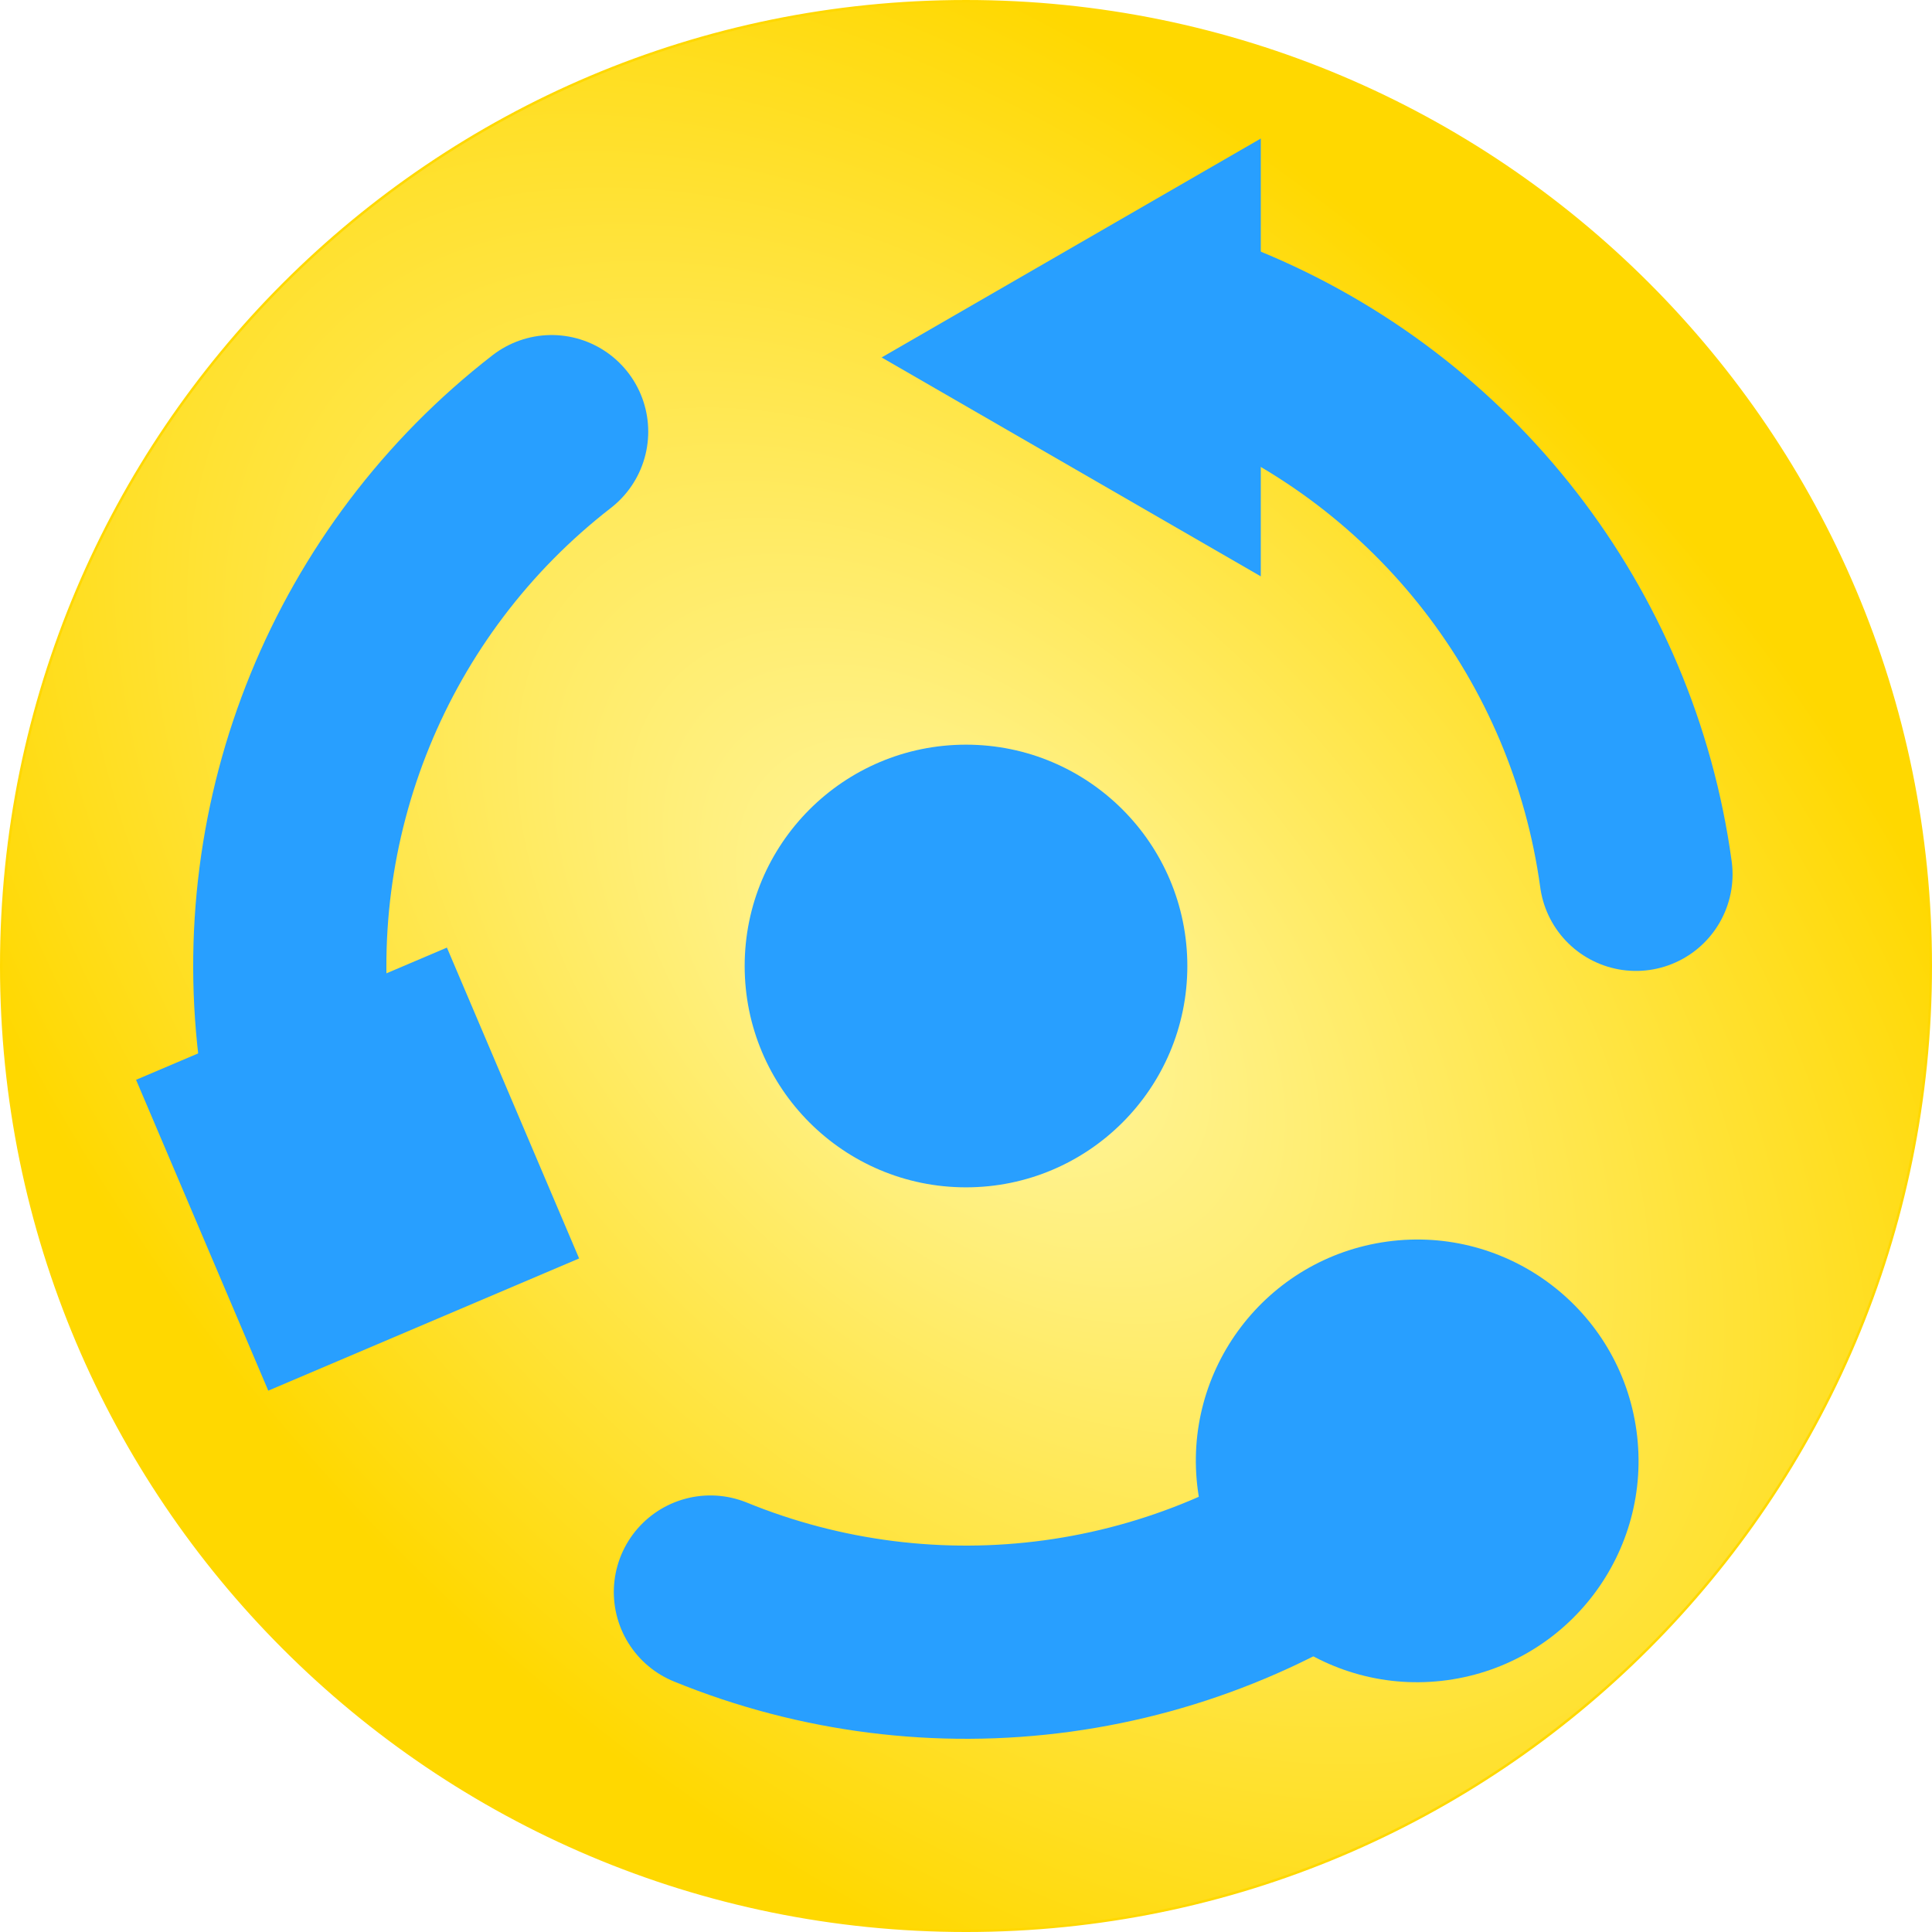
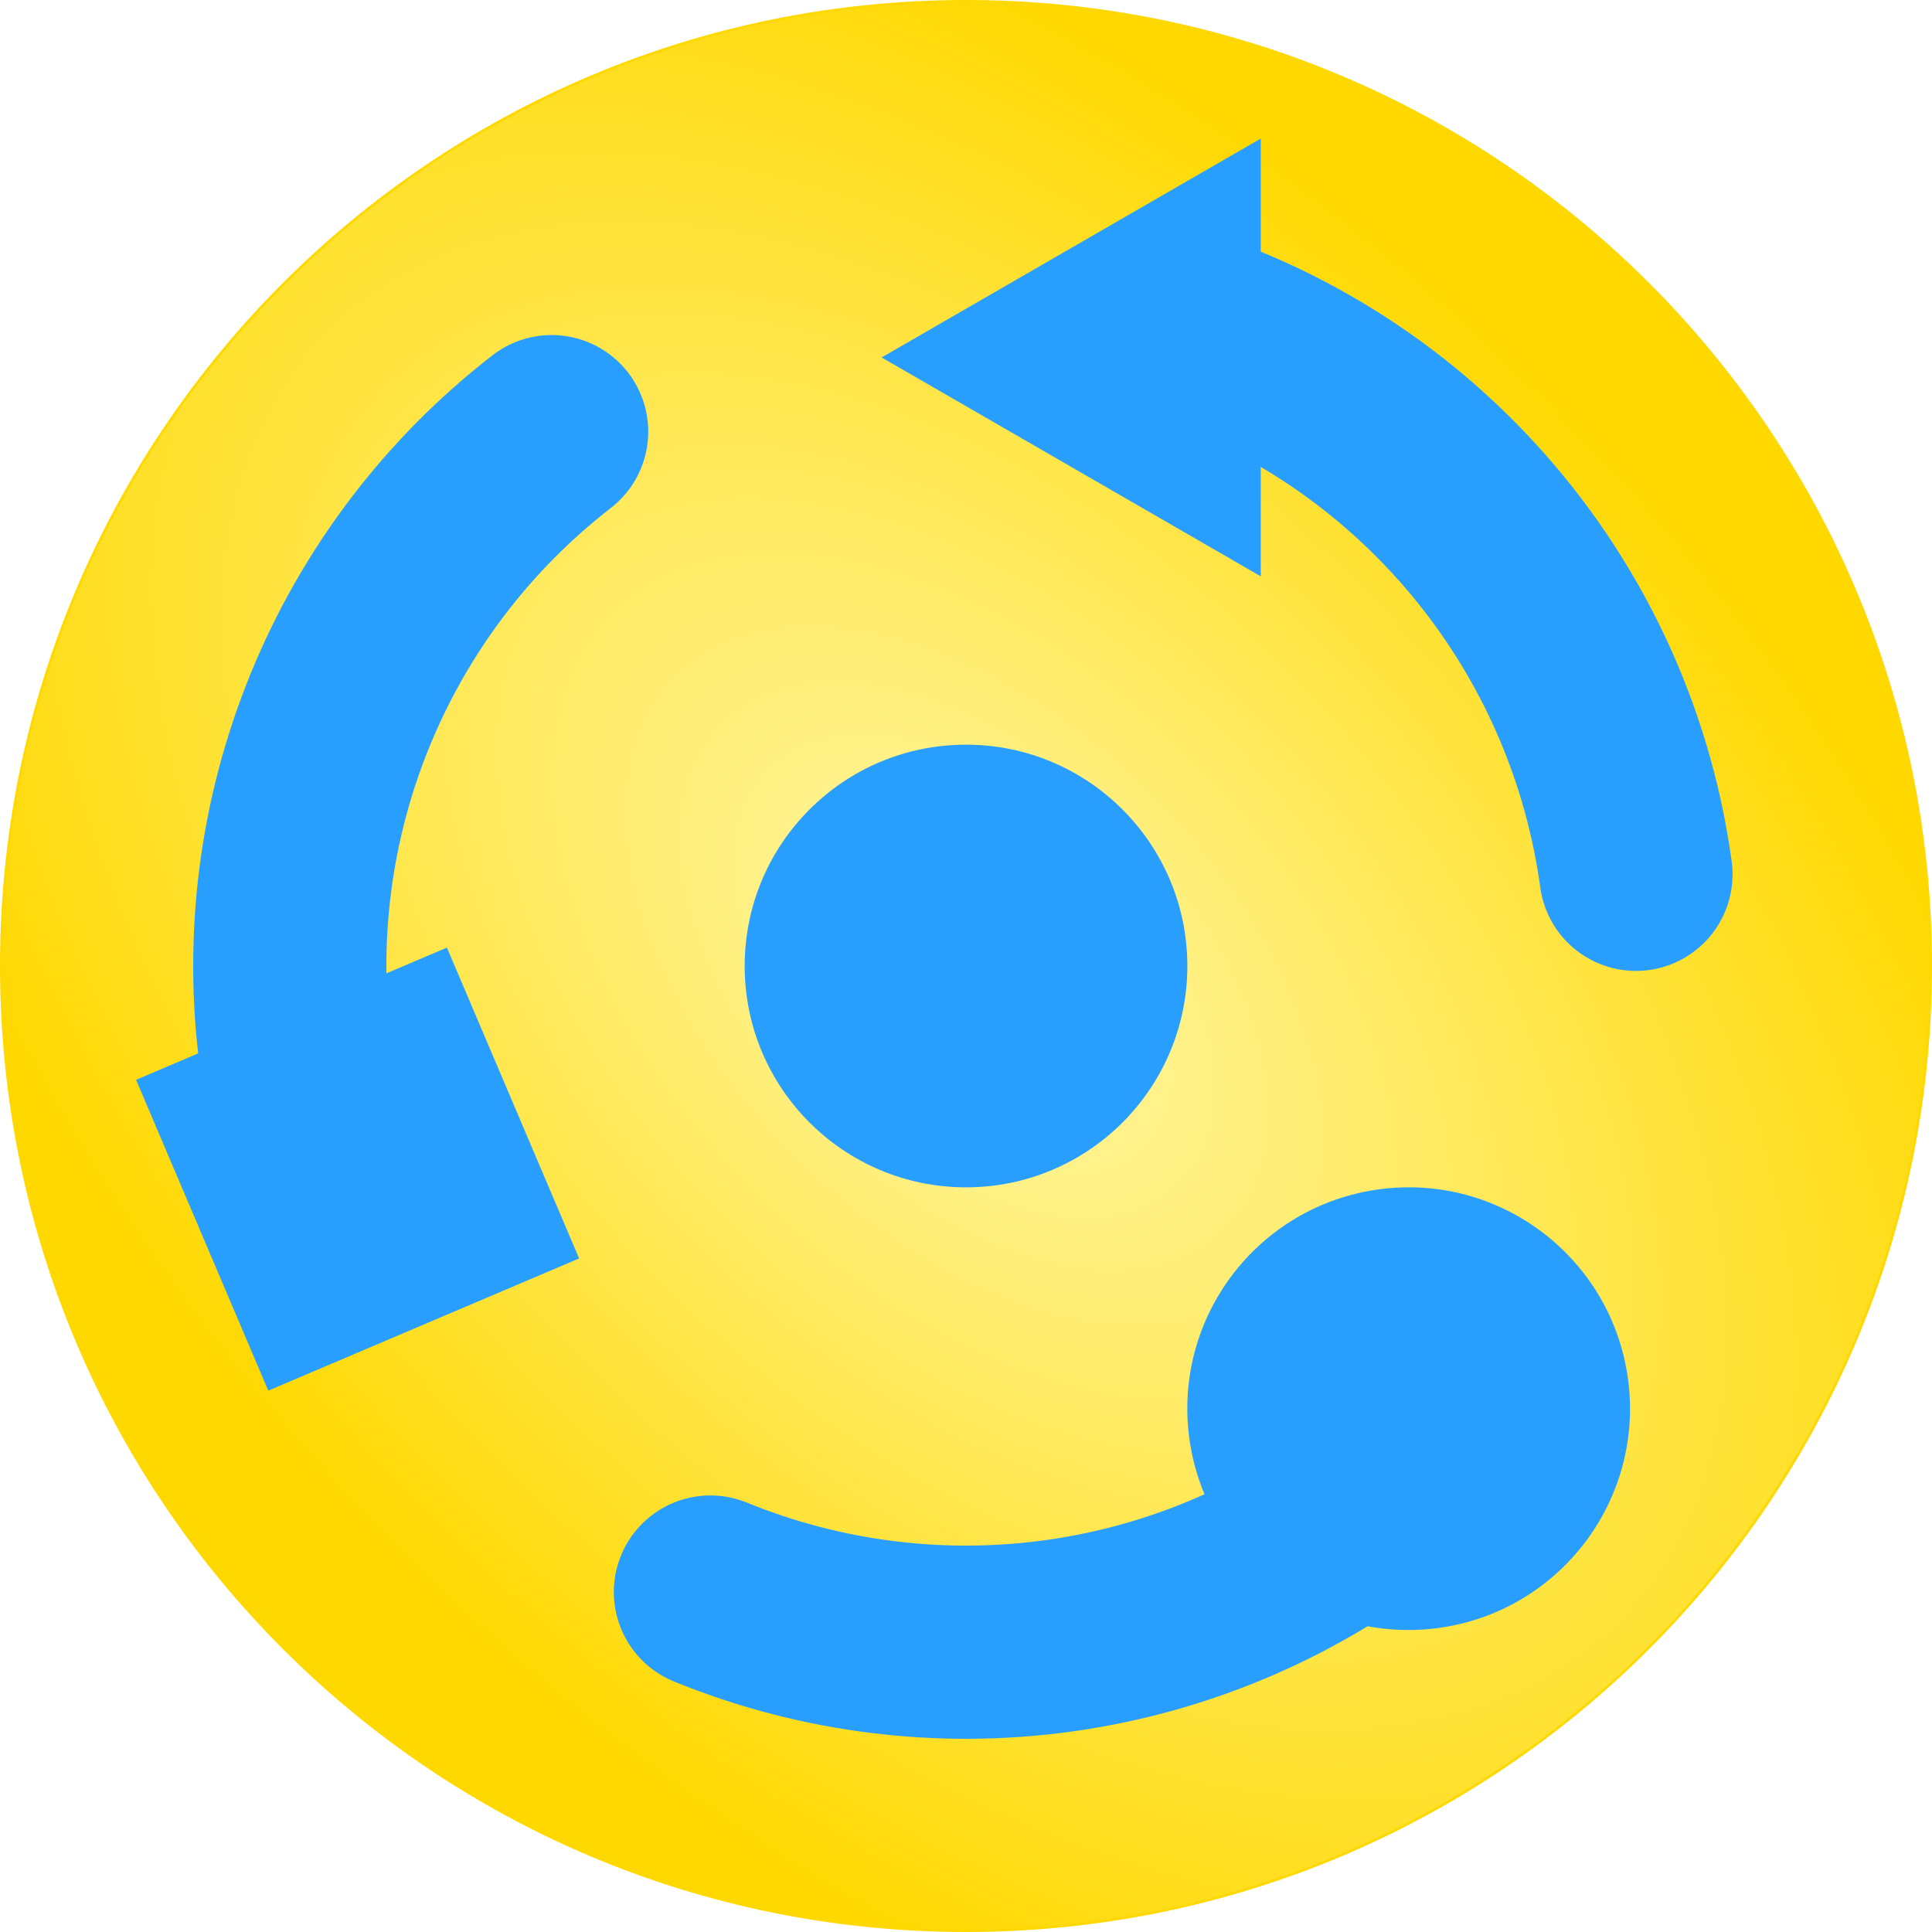
<svg xmlns="http://www.w3.org/2000/svg" xmlns:xlink="http://www.w3.org/1999/xlink" width="1000" height="1000" viewBox="0 0 264.583 264.583" version="1.1" id="svg5">
  <defs id="defs2">
    <radialGradient xlink:href="#linearGradient1023" id="radialGradient1025" cx="105.833" cy="105.835" fx="105.833" fy="105.835" r="105.102" gradientTransform="matrix(-1.267444,-1.269806,0.7604672,-0.7618832,187.0318,348.6482)" gradientUnits="userSpaceOnUse" />
    <linearGradient id="linearGradient1023">
      <stop style="stop-color:#fff7a5;stop-opacity:1;" offset="0" id="stop1019" />
      <stop style="stop-color:#ffd800;stop-opacity:1" offset="1" id="stop1021" />
    </linearGradient>
  </defs>
  <g id="layer1">
    <ellipse style="display:none;fill:#ffe763;fill-opacity:1;stroke-width:0.265" id="path117" cx="132.292" cy="132.292" rx="132.292" ry="132.292" />
    <circle style="display:inline;fill:url(#radialGradient1025);fill-opacity:1;stroke:#ffd800;stroke-width:0.333;stroke-opacity:1" id="path1017" cx="132.292" cy="132.292" r="132.125" />
    <path id="path5959" style="fill:#289fff;fill-opacity:1;stroke:#289fff;stroke-width:26.458;stroke-linecap:round;stroke-dasharray:none;stroke-opacity:1" d="m 167.305,46.562 a 92.604,92.604 45 0 1 56.736,73.175" />
    <path id="path5955" style="fill:#289fff;fill-opacity:1;stroke:#289fff;stroke-width:26.458;stroke-linecap:round;stroke-dasharray:none;stroke-opacity:1" d="M 40.542,144.845 A 92.604,92.604 45 0 1 75.545,59.111" />
    <path id="path5953" style="fill:none;fill-opacity:0;stroke:#668ee5;stroke-width:26.458;stroke-dasharray:none;stroke-opacity:1" d="M 39.687 132.292 A 92.604 92.604 0 0 1 39.687 132.292 A 92.604 92.604 0 0 1 39.687 132.291 " />
    <path id="path5949" style="fill:none;fill-opacity:0;stroke:#668ee5;stroke-width:26.458;stroke-dasharray:none;stroke-opacity:1" d="M 85.99 212.489 A 92.604 92.604 0 0 1 85.99 212.489 " />
    <path id="path5947" style="fill:#289fff;fill-opacity:1;stroke:#289fff;stroke-width:26.458;stroke-linecap:round;stroke-dasharray:none;stroke-opacity:1" d="m 189.037,205.473 a 92.604,92.604 45 0 1 -44.192,18.568 92.604,92.604 45 0 1 -47.556,-6.015" />
    <path style="fill:#289fff;fill-opacity:1;stroke:none;stroke-width:52.917;stroke-linecap:round;stroke-dasharray:none;stroke-opacity:1" id="path5964" d="m 157.394,118.173 -78.085,0 39.042,-67.623 z" transform="matrix(0,-0.7678752,0.7678752,0,81.92047,139.8301)" />
    <rect style="fill:#289fff;fill-opacity:1;stroke:none;stroke-width:46.333;stroke-linecap:round;stroke-dasharray:none;stroke-opacity:1" id="rect6018" width="46.261" height="46.261" x="-40.73" y="143.373" transform="rotate(-23.04053)" />
-     <circle style="fill:#289fff;fill-opacity:1;stroke:none;stroke-width:52.917;stroke-linecap:round;stroke-dasharray:none;stroke-opacity:1" id="path6072" cx="165.169" cy="224.527" r="30.311" transform="rotate(-7.791292)" />
+     <circle style="fill:#289fff;fill-opacity:1;stroke:none;stroke-width:52.917;stroke-linecap:round;stroke-dasharray:none;stroke-opacity:1" id="path6072" cx="164.98" cy="217.285" r="30.311" transform="rotate(-7.791292)" />
    <circle style="fill:#289fff;fill-opacity:1;stroke:none;stroke-width:52.917;stroke-linecap:round;stroke-dasharray:none;stroke-opacity:1" id="path6072-3" cx="132.292" cy="132.292" r="30.311" />
  </g>
</svg>
